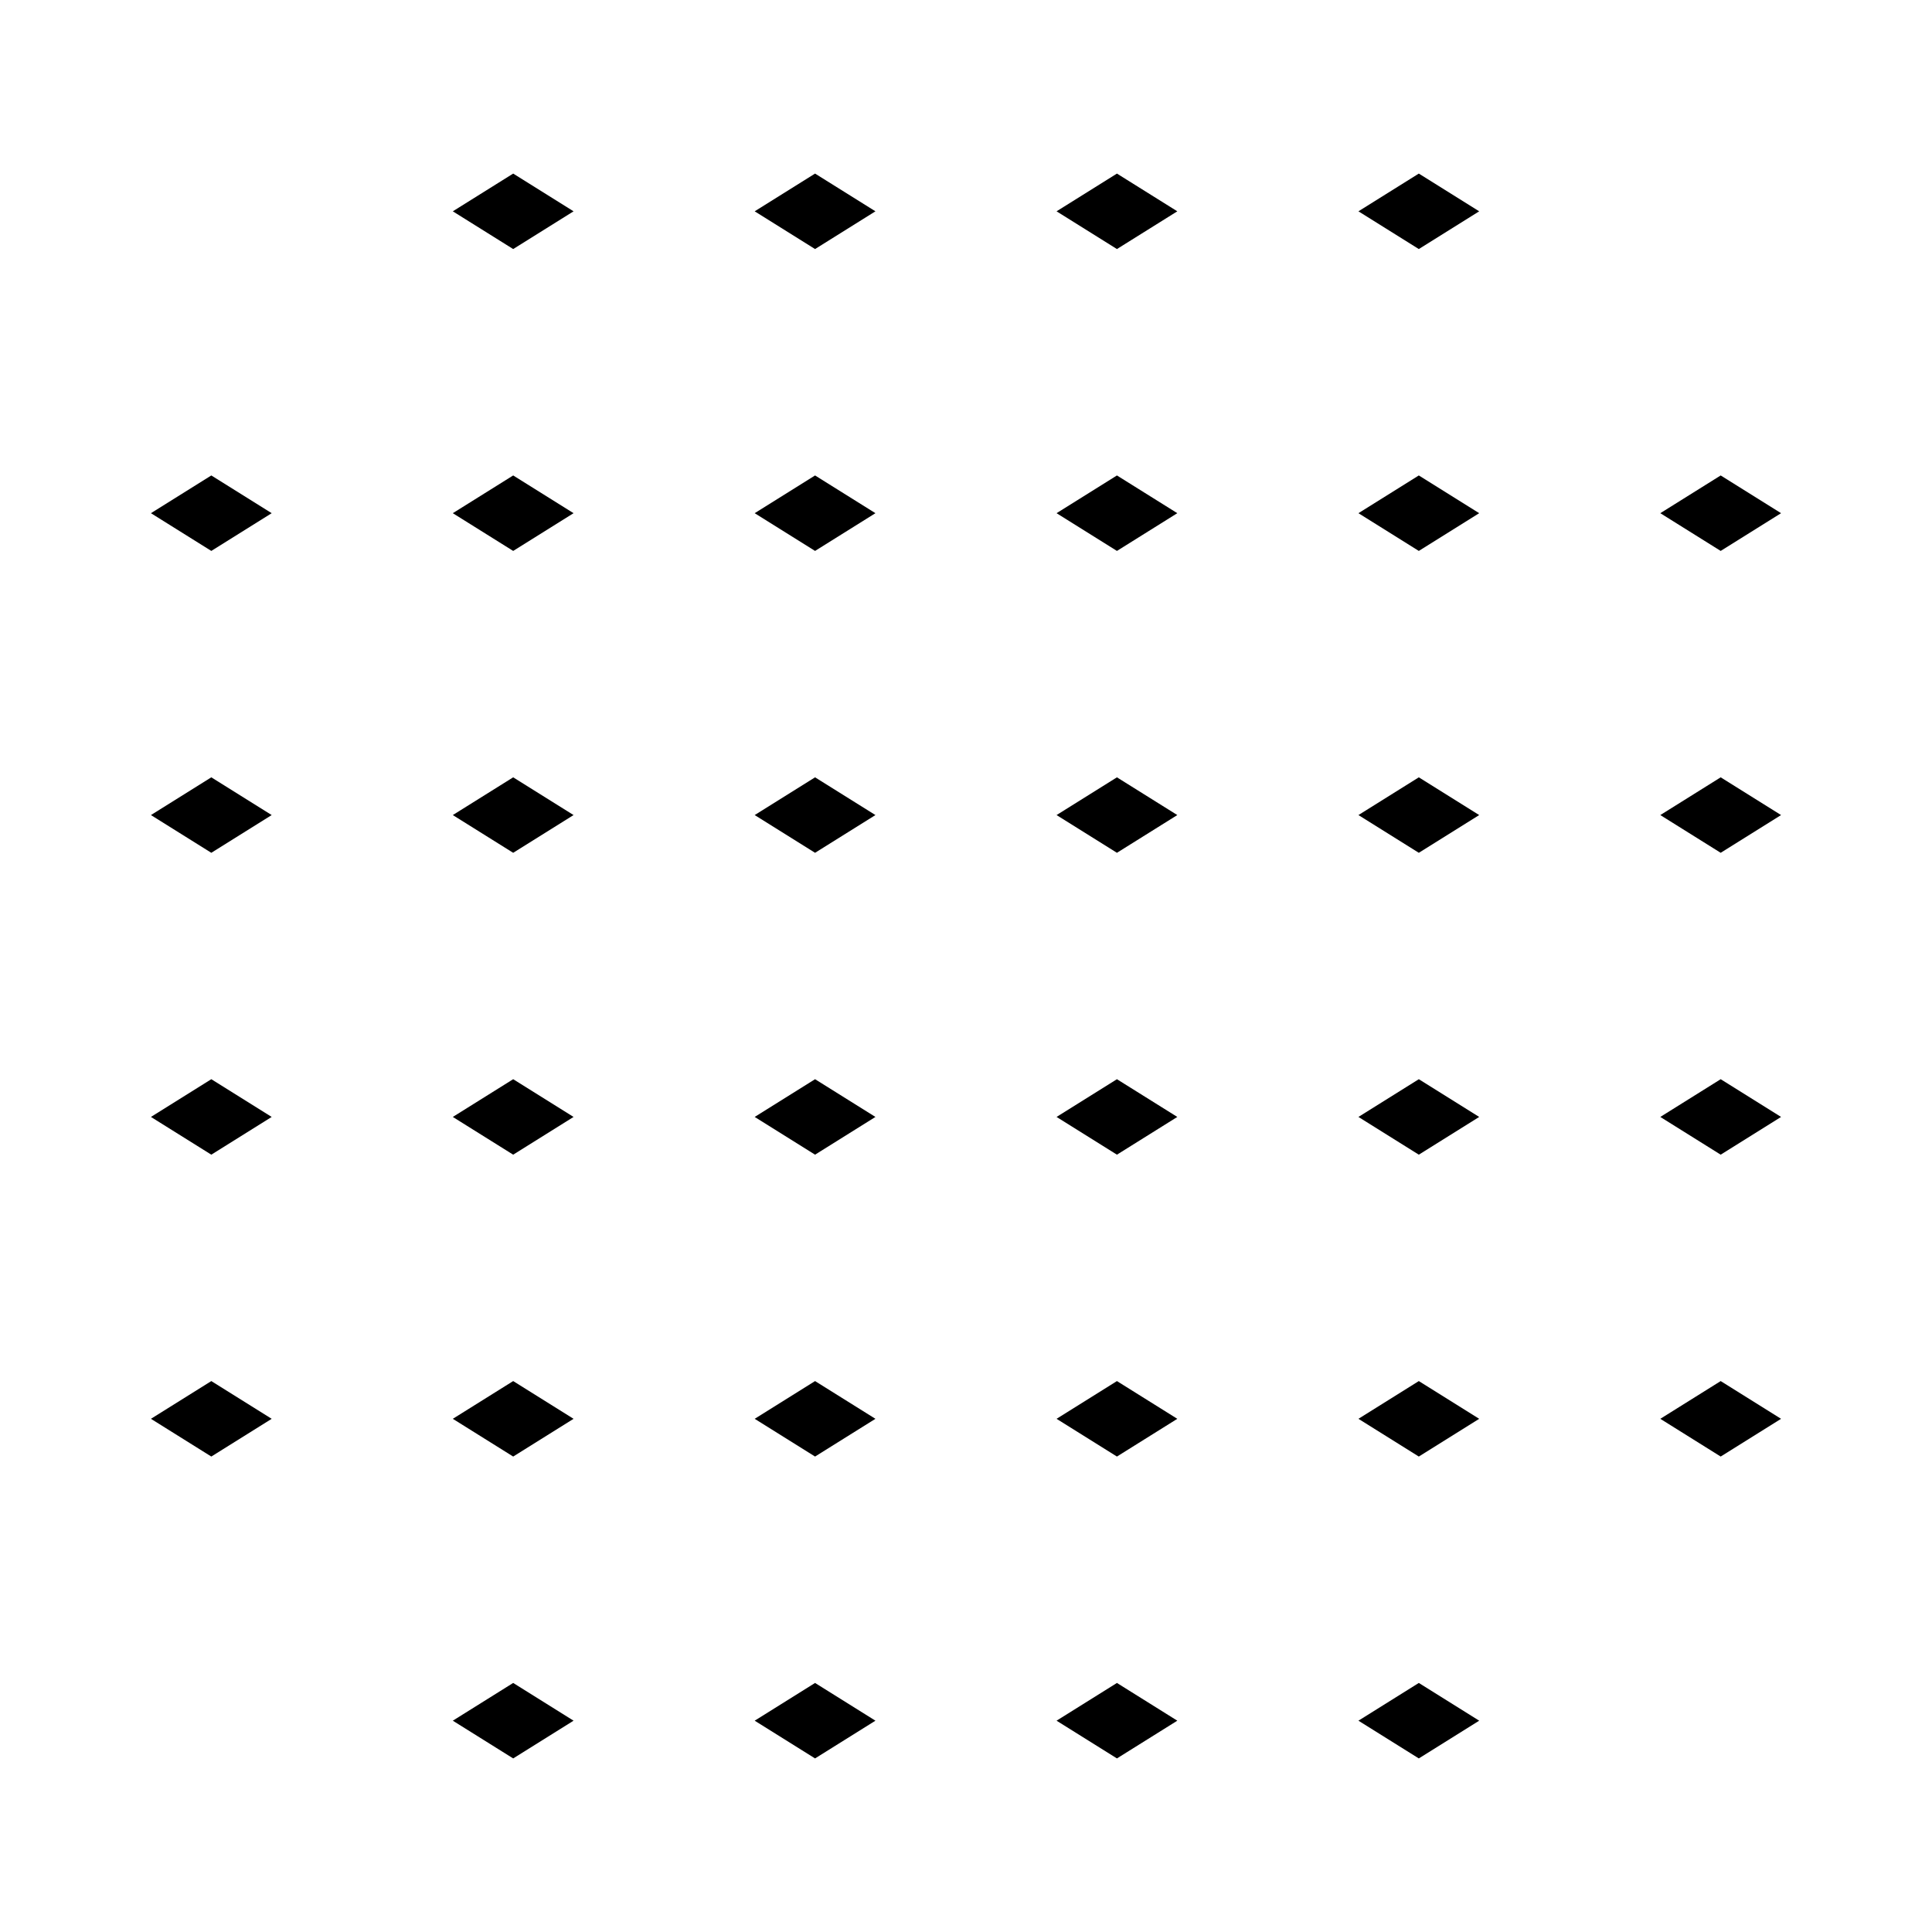
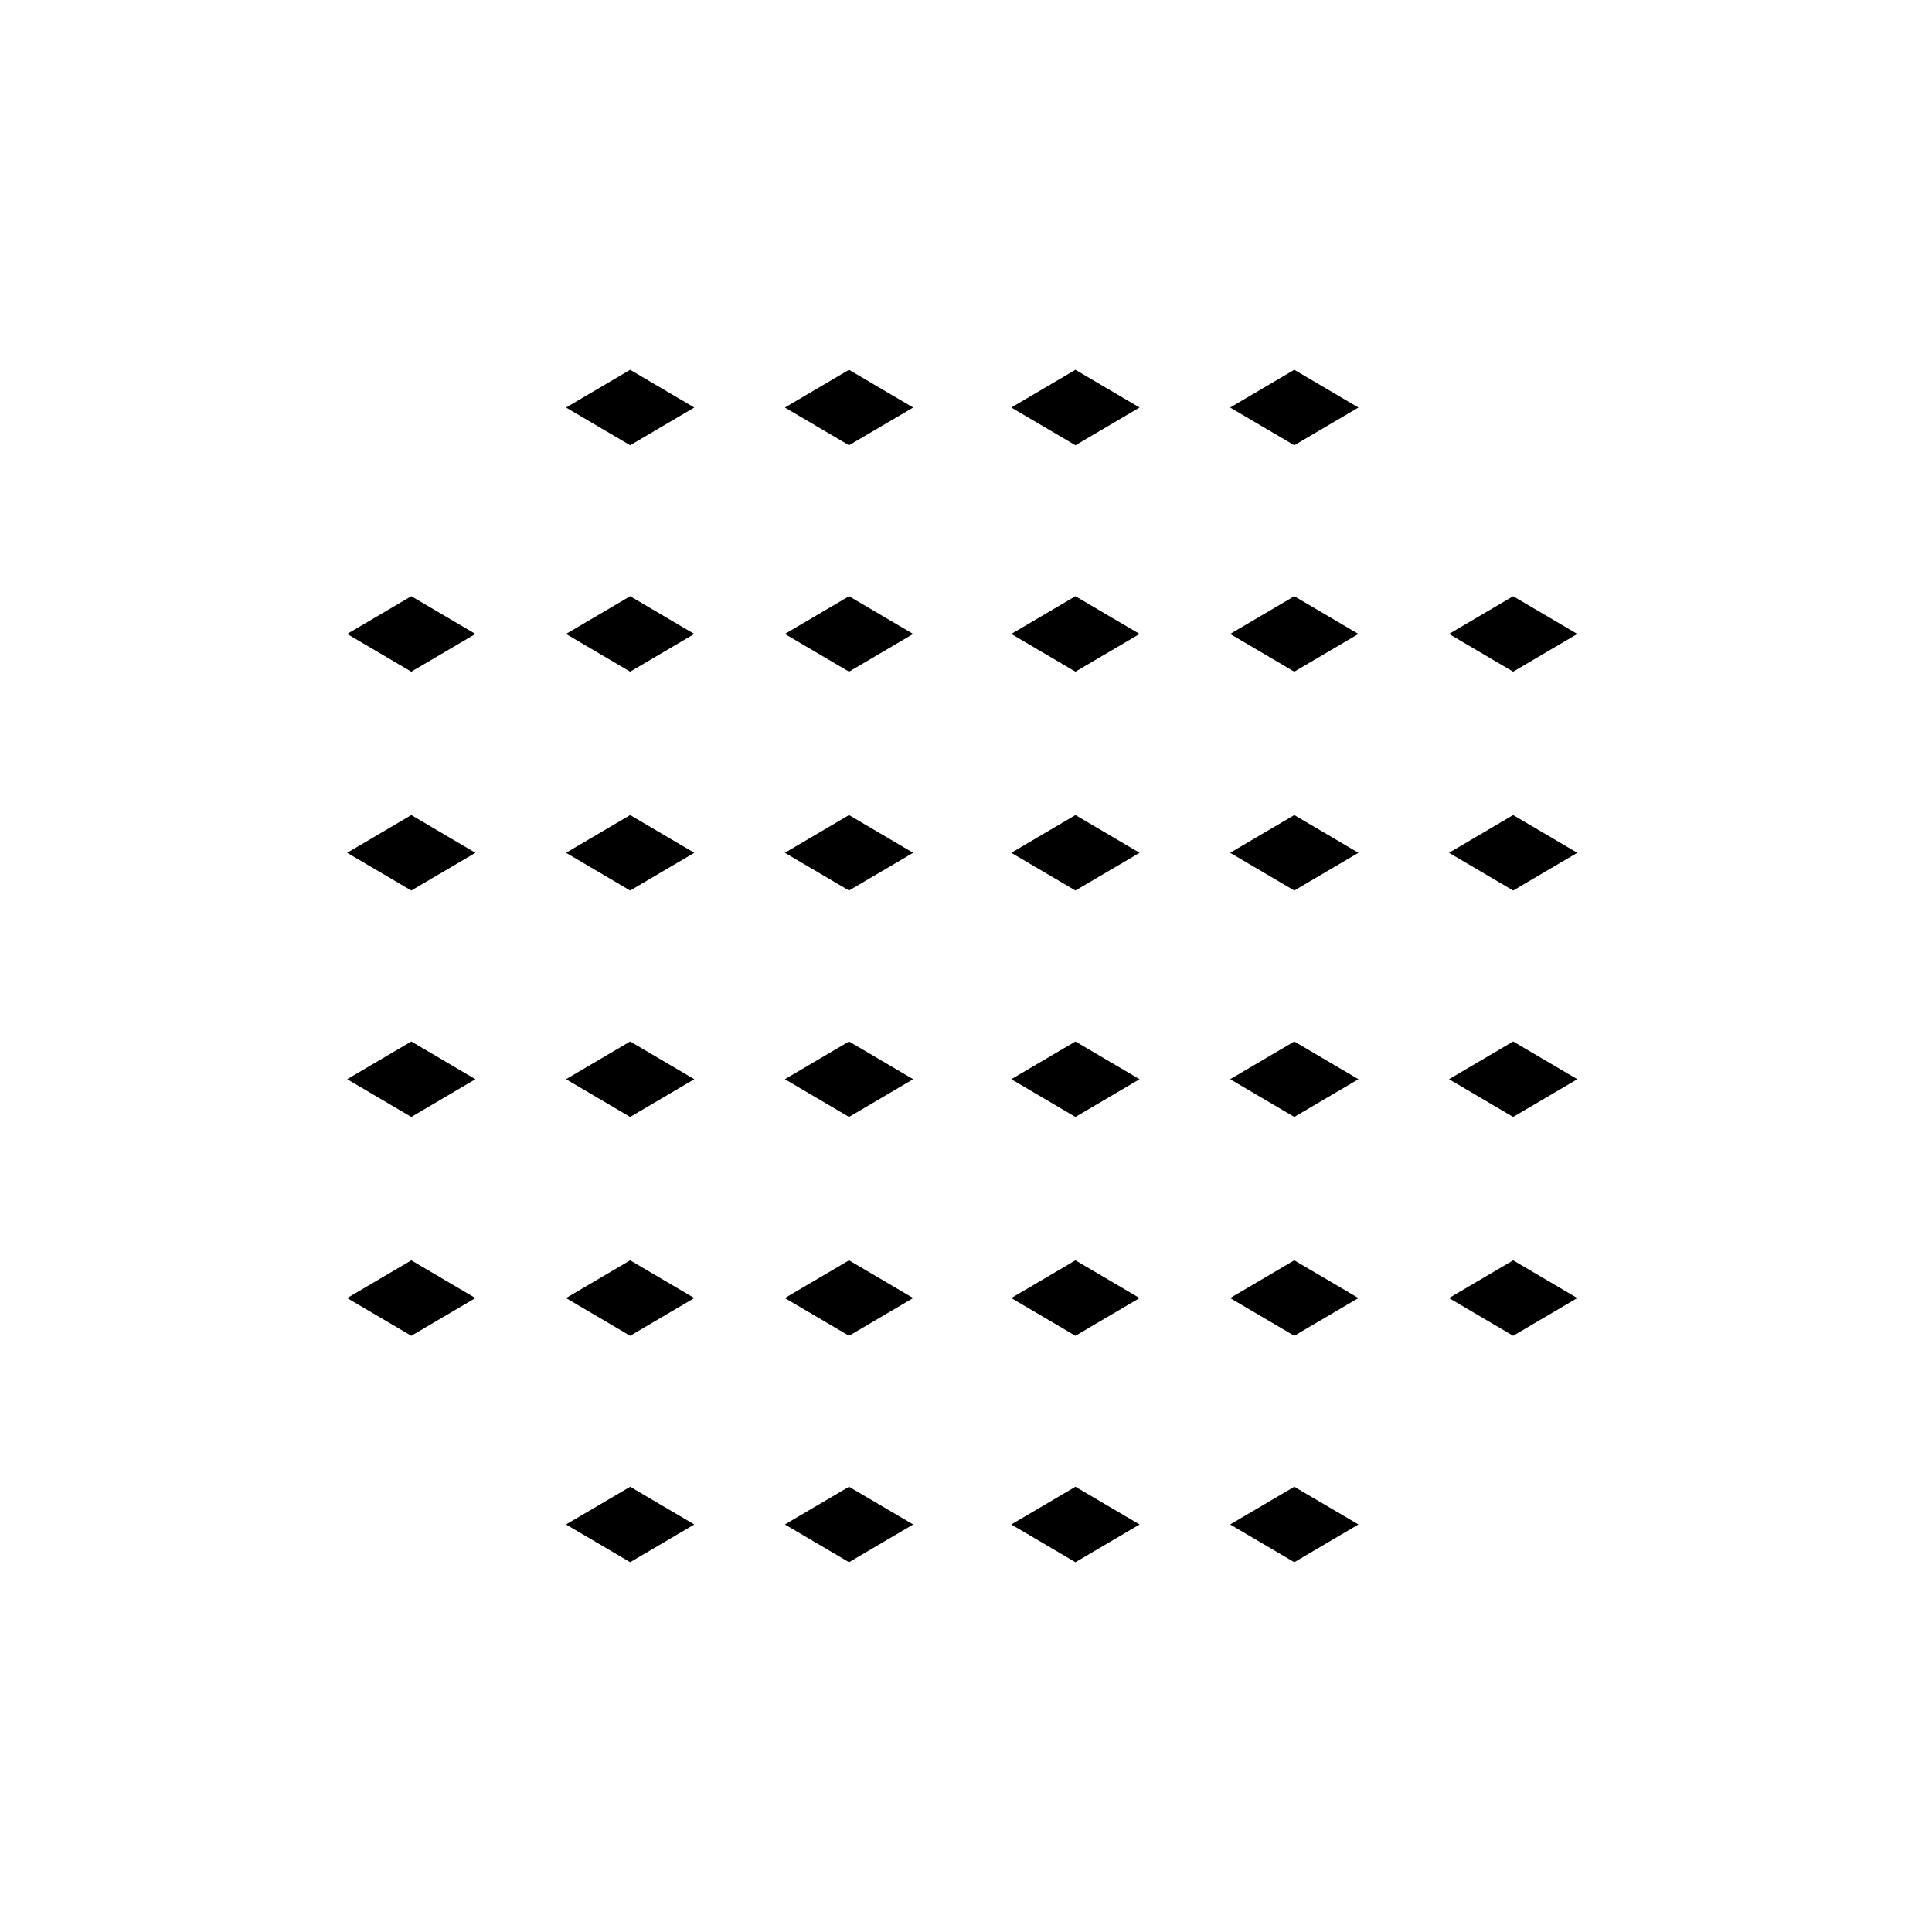
<svg xmlns="http://www.w3.org/2000/svg" width="256px" height="256px" viewBox="0 0 256 256" version="1.1">
  <g id="Symbols" stroke="none" stroke-width="1" fill="none" fill-rule="evenodd">
    <g id="Logo-/-universe-bug-icon-squared-white">
      <g id="universe-bug-icon-squared-white">
        <rect id="Rectangle" fill="#FFFFFF" x="0" y="0" width="256" height="256" />
-         <path d="M108,33 L100,28 L108,23 L116,28 L108,33 Z M68,33 L60,28 L68,23 L76,28 L68,33 Z M148,33 L140,28 L148,23 L156,28 L148,33 Z M188,33 L180,28 L188,23 L196,28 L188,33 Z M28,73 L20,68 L28,63 L36,68 L28,73 Z M68,73 L60,68 L68,63 L76,68 L68,73 Z M108,73 L100,68 L108,63 L116,68 L108,73 Z M148,73 L140,68 L148,63 L156,68 L148,73 Z M188,73 L180,68 L188,63 L196,68 L188,73 Z M228,73 L220,68 L228,63 L236,68 L228,73 Z M28,113 L20,108 L28,103 L36,108 L28,113 Z M68,113 L60,108 L68,103 L76,108 L68,113 Z M108,113 L100,108 L108,103 L116,108 L108,113 Z M148,113 L140,108 L148,103 L156,108 L148,113 Z M188,113 L180,108 L188,103 L196,108 L188,113 Z M228,113 L220,108 L228,103 L236,108 L228,113 Z M28,153 L20,148 L28,143 L36,148 L28,153 Z M68,153 L60,148 L68,143 L76,148 L68,153 Z M108,153 L100,148 L108,143 L116,148 L108,153 Z M148,153 L140,148 L148,143 L156,148 L148,153 Z M188,153 L180,148 L188,143 L196,148 L188,153 Z M228,153 L220,148 L228,143 L236,148 L228,153 Z M28,193 L20,188 L28,183 L36,188 L28,193 Z M68,193 L60,188 L68,183 L76,188 L68,193 Z M108,193 L100,188 L108,183 L116,188 L108,193 Z M148,193 L140,188 L148,183 L156,188 L148,193 Z M188,193 L180,188 L188,183 L196,188 L188,193 Z M228,193 L220,188 L228,183 L236,188 L228,193 Z M68,233 L60,228 L68,223 L76,228 L68,233 Z M108,233 L100,228 L108,223 L116,228 L108,233 Z M148,233 L140,228 L148,223 L156,228 L148,233 Z M188,233 L180,228 L188,223 L196,228 L188,233 Z" id="universe-bug-rhombi" fill="#000000" />
+         <path d="M54.5,79 L63,84 L54.5,89 L46,84 L54.5,79 Z M83.5,79 L92,84 L83.5,89 L75,84 L83.5,79 Z M112.5,79 L121,84 L112.5,89 L104,84 L112.5,79 Z M142.5,79 L151,84 L142.5,89 L134,84 L142.5,79 Z M171.5,79 L180,84 L171.5,89 L163,84 L171.5,79 Z M200.5,79 L209,84 L200.5,89 L192,84 L200.5,79 Z M54.5,108 L63,113 L54.5,118 L46,113 L54.5,108 Z M83.5,108 L92,113 L83.5,118 L75,113 L83.5,108 Z M112.5,108 L121,113 L112.5,118 L104,113 L112.5,108 Z M142.5,108 L151,113 L142.5,118 L134,113 L142.5,108 Z M171.5,108 L180,113 L171.5,118 L163,113 L171.5,108 Z M200.5,108 L209,113 L200.5,118 L192,113 L200.5,108 Z M54.5,138 L63,143 L54.5,148 L46,143 L54.5,138 Z M83.5,138 L92,143 L83.5,148 L75,143 L83.5,138 Z M112.5,138 L121,143 L112.5,148 L104,143 L112.5,138 Z M142.5,138 L151,143 L142.5,148 L134,143 L142.5,138 Z M171.5,138 L180,143 L171.5,148 L163,143 L171.5,138 Z M200.5,138 L209,143 L200.5,148 L192,143 L200.5,138 Z M54.5,167 L63,172 L54.5,177 L46,172 L54.5,167 Z M83.5,167 L92,172 L83.5,177 L75,172 L83.5,167 Z M112.5,167 L121,172 L112.5,177 L104,172 L112.5,167 Z M142.5,167 L151,172 L142.5,177 L134,172 L142.5,167 Z M171.5,167 L180,172 L171.5,177 L163,172 L171.5,167 Z M200.5,167 L209,172 L200.5,177 L192,172 L200.5,167 Z M83.5,197 L92,202 L83.5,207 L75,202 L83.5,197 Z M112.5,197 L121,202 L112.5,207 L104,202 L112.5,197 Z M142.5,197 L151,202 L142.5,207 L134,202 L142.5,197 Z M171.5,197 L180,202 L171.5,207 L163,202 L171.5,197 Z M83.5,49 L92,54 L83.5,59 L75,54 L83.5,49 Z M112.5,49 L121,54 L112.5,59 L104,54 L112.5,49 Z M142.5,49 L151,54 L142.5,59 L134,54 L142.5,49 Z M171.5,49 L180,54 L171.5,59 L163,54 L171.5,49 Z" id="universe-bug-rhombi-lg" fill="#000000" />
      </g>
    </g>
  </g>
</svg>
